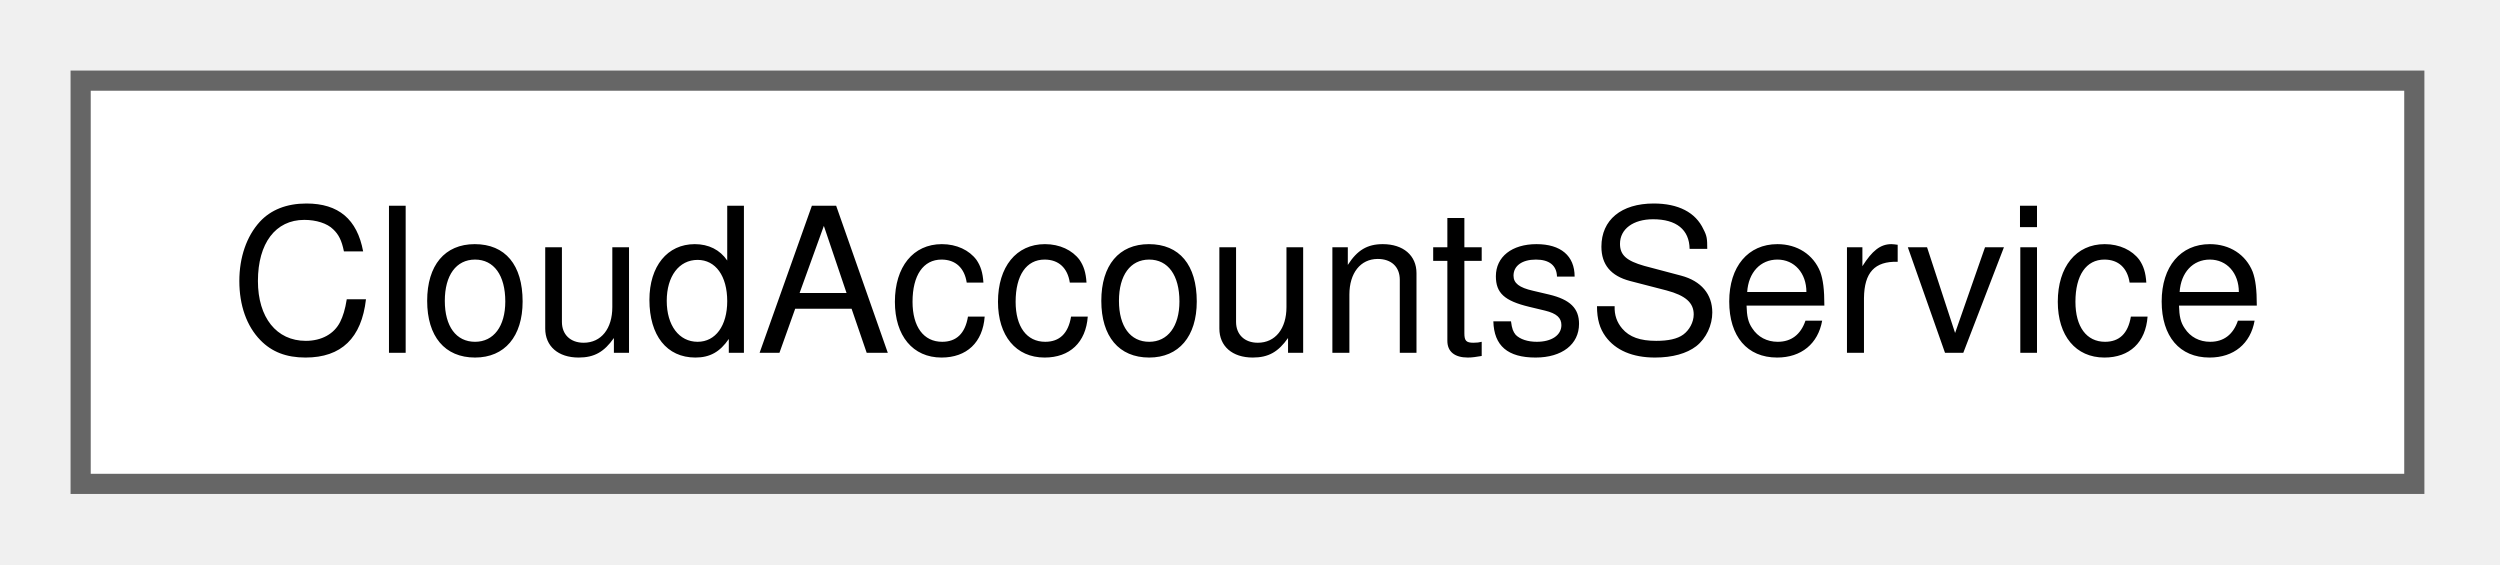
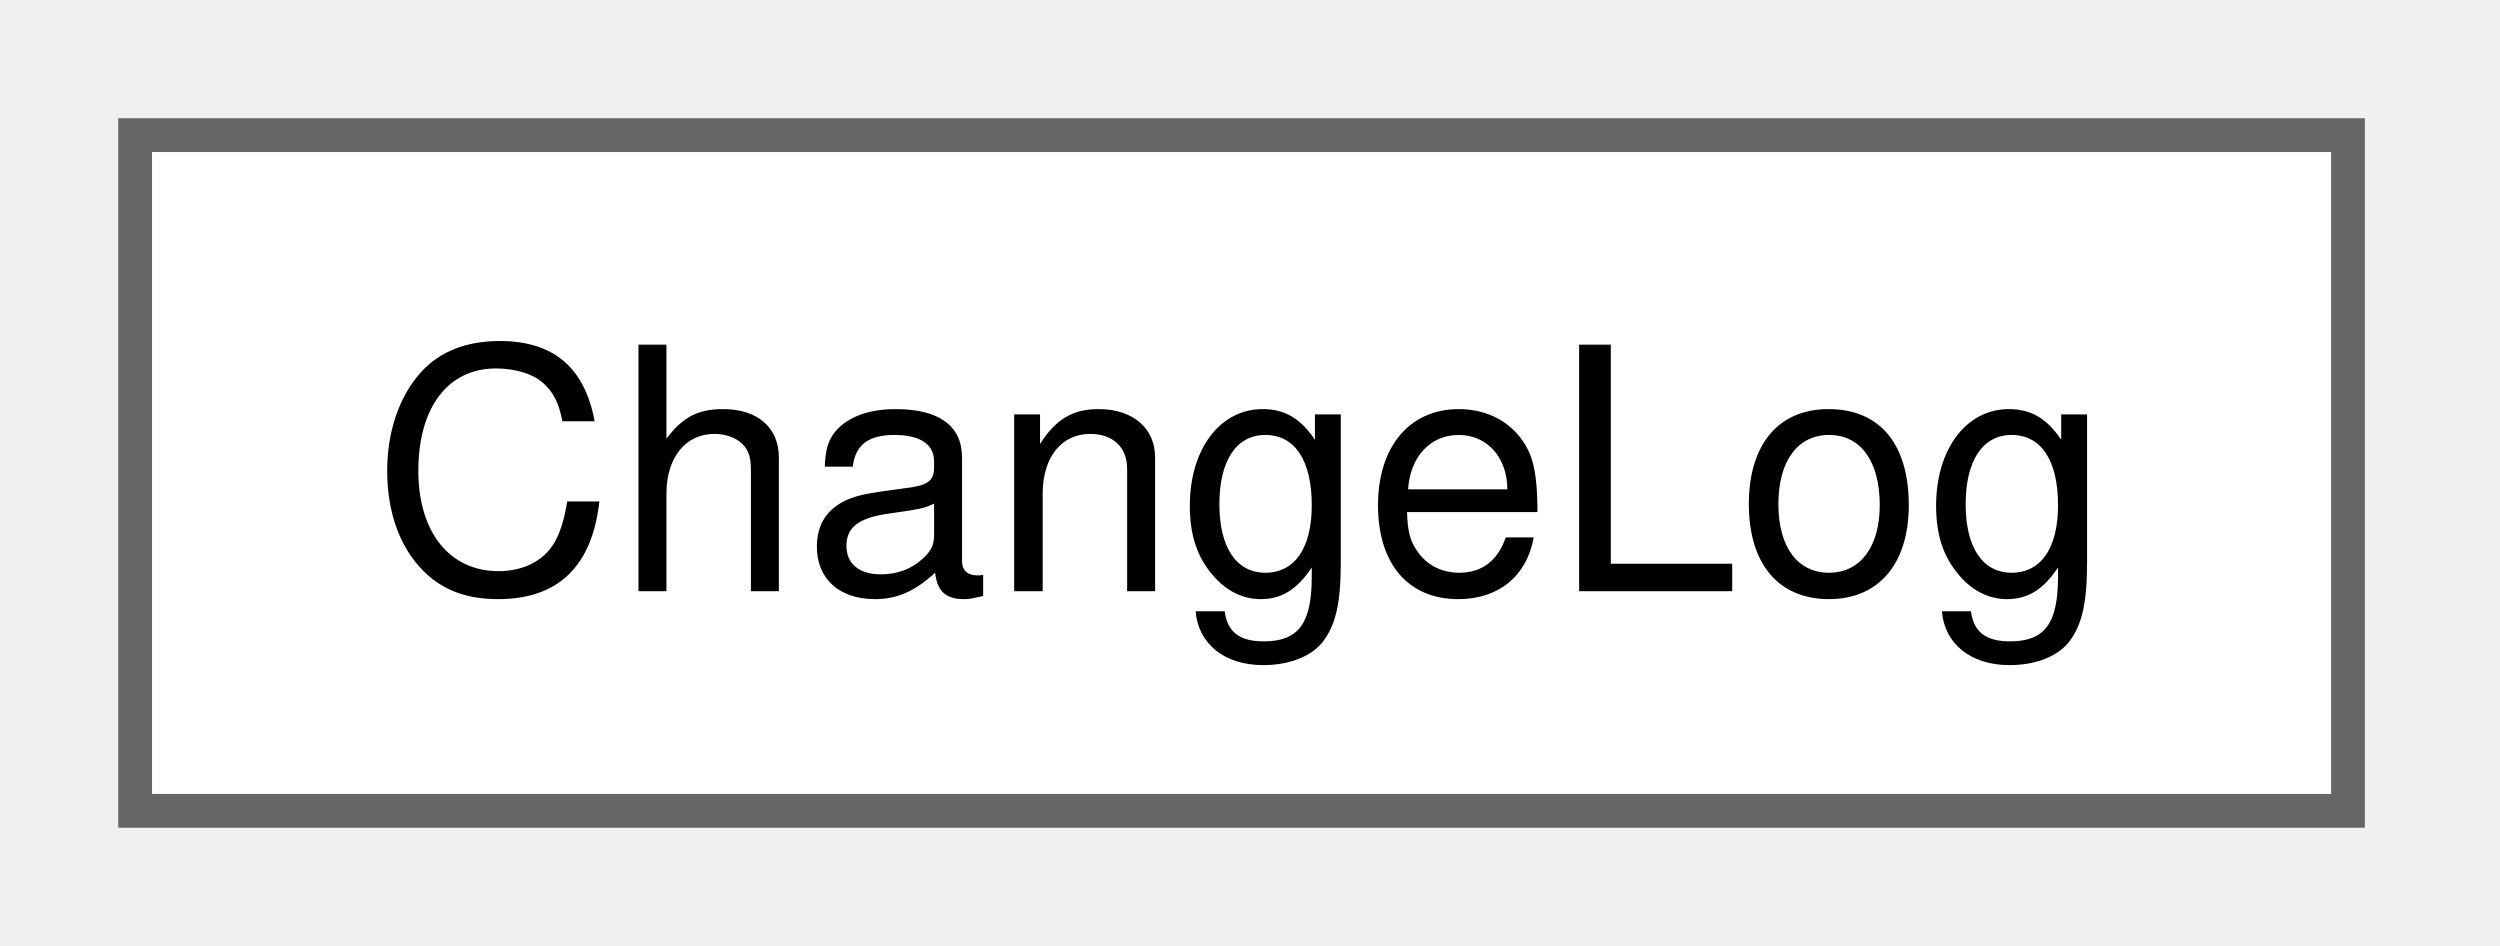
- <svg xmlns="http://www.w3.org/2000/svg" xmlns:xlink="http://www.w3.org/1999/xlink" width="124pt" height="28pt" viewBox="0.00 0.00 124.00 28.00">
+ <svg xmlns="http://www.w3.org/2000/svg" xmlns:xlink="http://www.w3.org/1999/xlink" width="74pt" height="28pt" viewBox="0.00 0.00 74.00 28.00">
  <g id="graph0" class="graph" transform="scale(1 1) rotate(0) translate(4 24)">
    <g id="Node000000" class="node">
      <g id="a_Node000000">
-         <a xlink:href="class_o_c_a_1_1_c_a_f_e_v_d_b_1_1_service_1_1_cloud_accounts_service.html" target="_top" xlink:title="Add some cloud account service related actions which are needed by the current layout.">
-           <polygon fill="white" stroke="#666666" points="115.75,-20 0,-20 0,0 115.75,0 115.75,-20" />
-           <text xml:space="preserve" text-anchor="middle" x="57.88" y="-6.5" font-family="Helvetica,sans-Serif" font-size="10.00">CloudAccountsService</text>
+         <a xlink:href="class_o_c_a_1_1_c_a_f_e_v_d_b_1_1_database_1_1_doctrine_1_1_o_r_m_1_1_entities_1_1_change_log.html" target="_top" xlink:title="Legacy Changelog.">
+           <polygon fill="white" stroke="#666666" points="65.5,-20 0,-20 0,0 65.5,0 65.5,-20" />
+           <text xml:space="preserve" text-anchor="middle" x="32.75" y="-6.5" font-family="Helvetica,sans-Serif" font-size="10.00">ChangeLog</text>
        </a>
      </g>
    </g>
  </g>
</svg>
